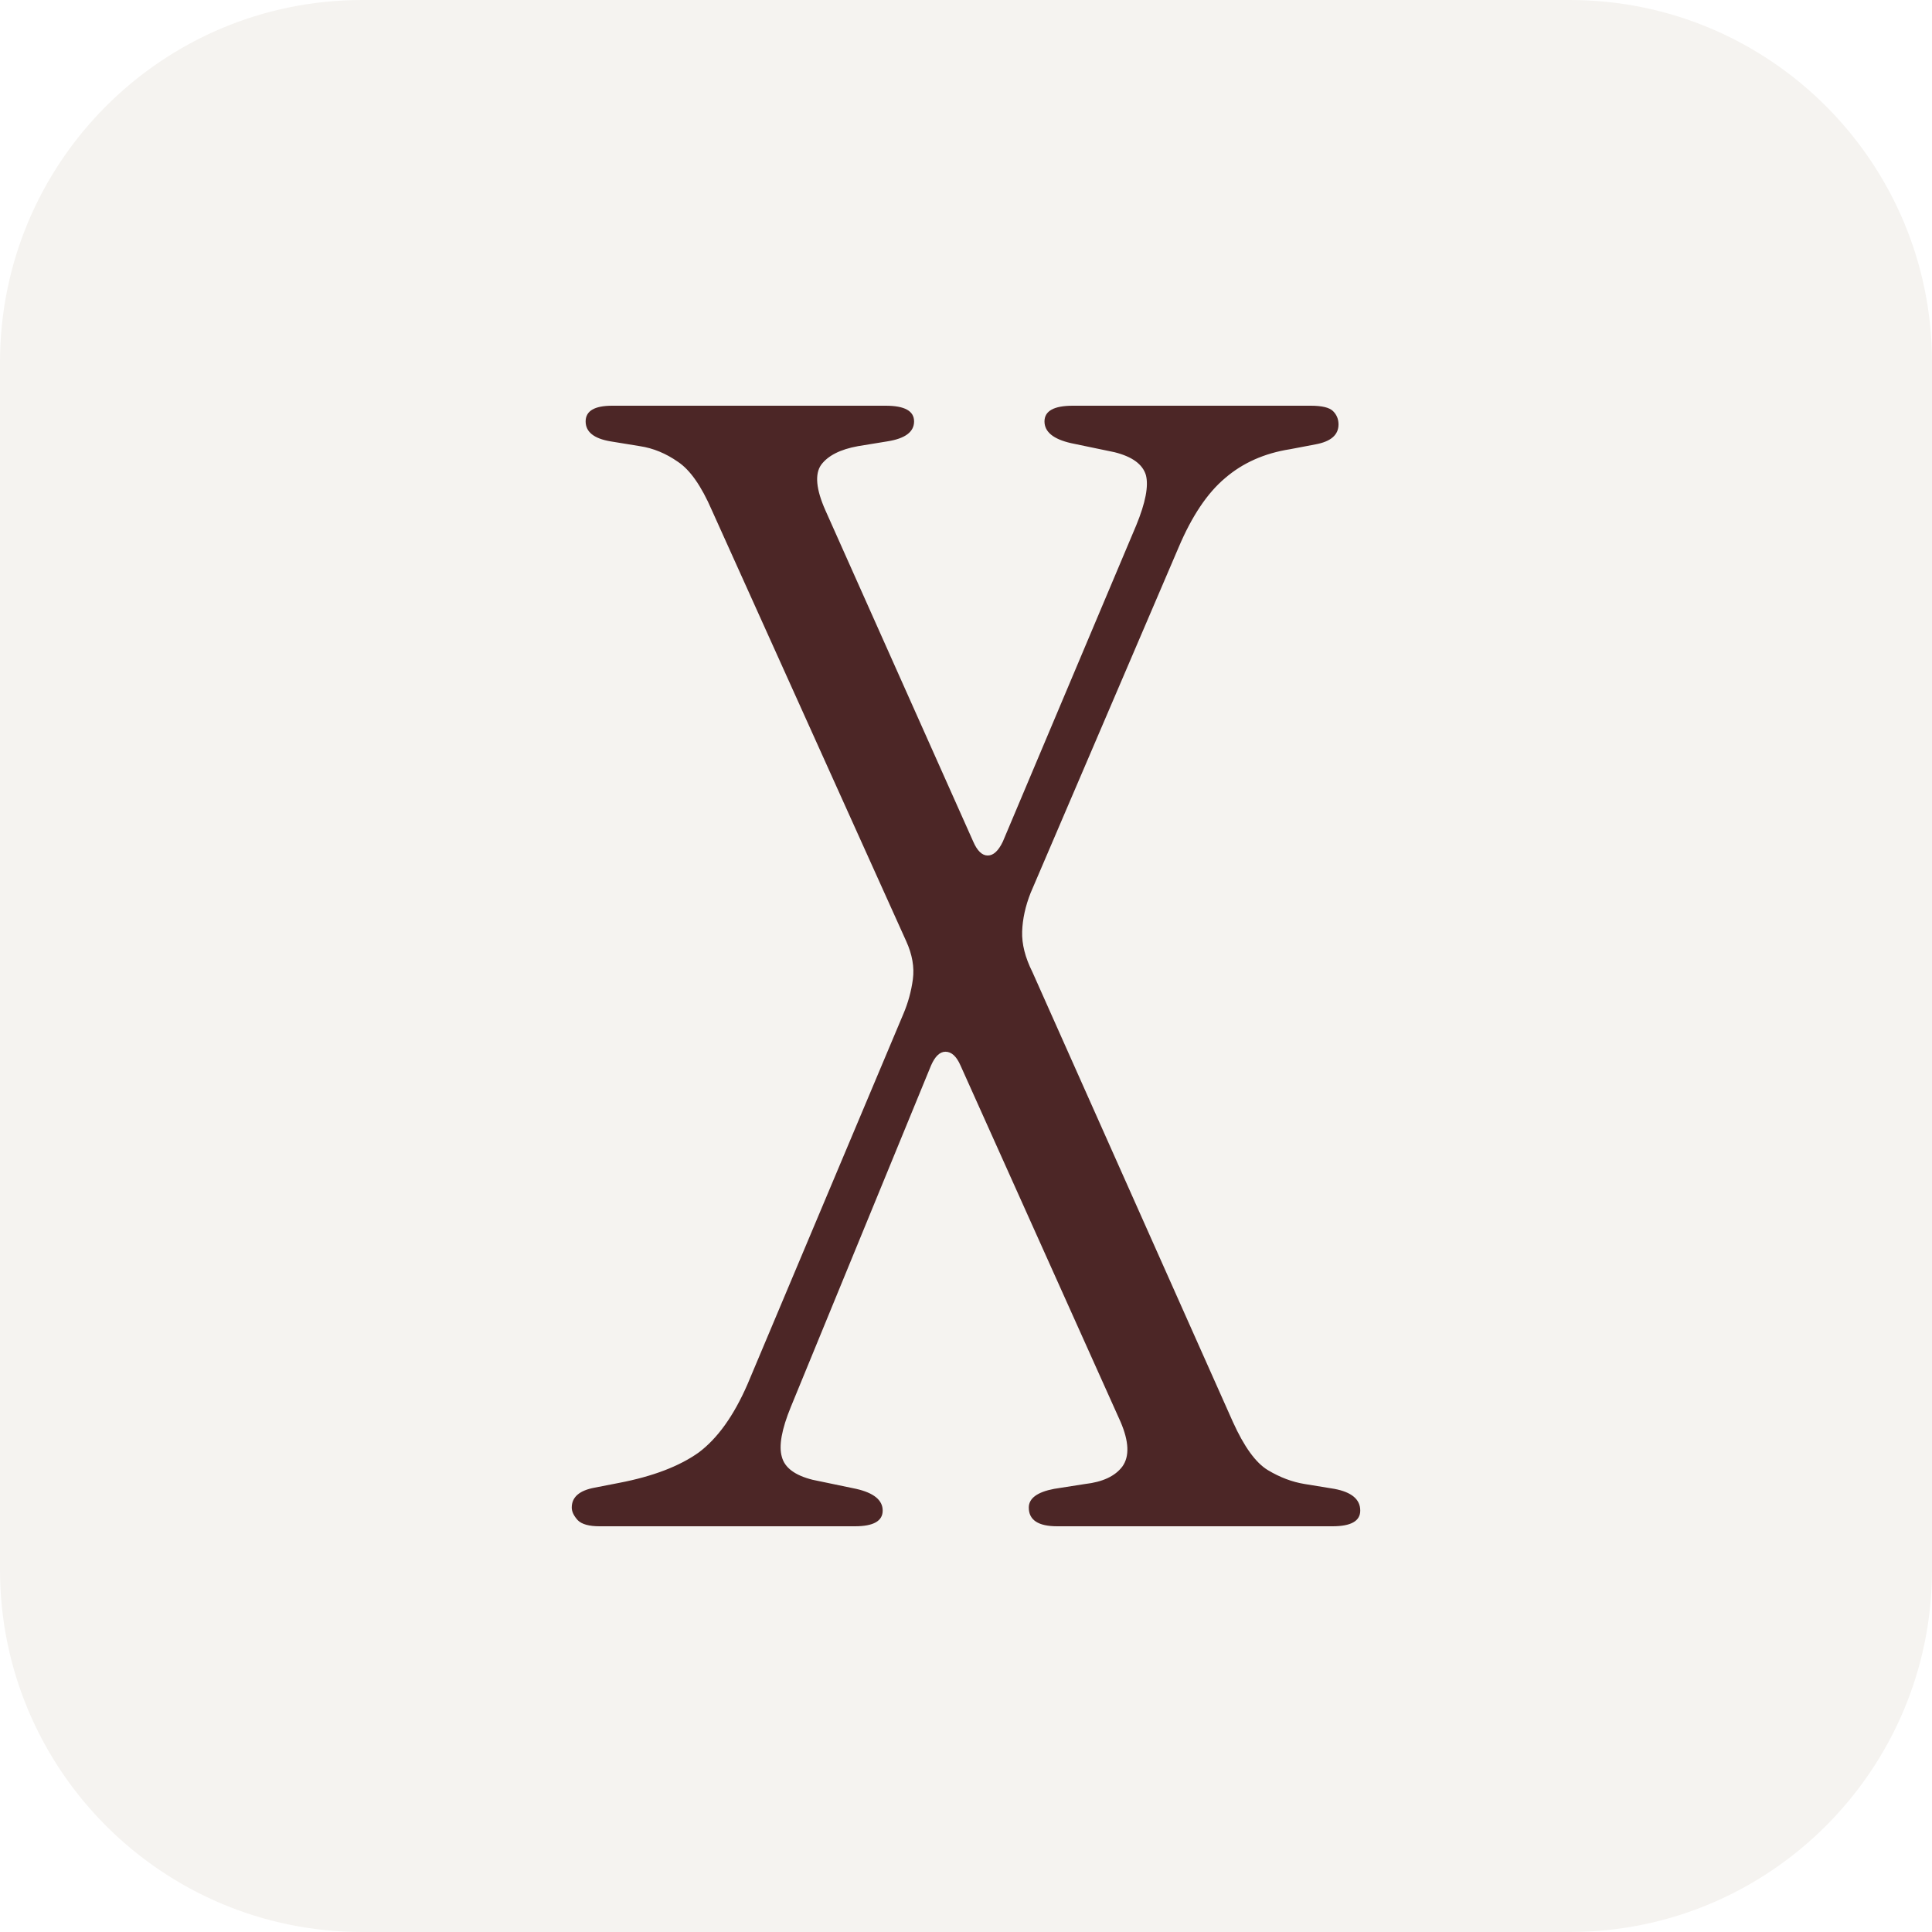
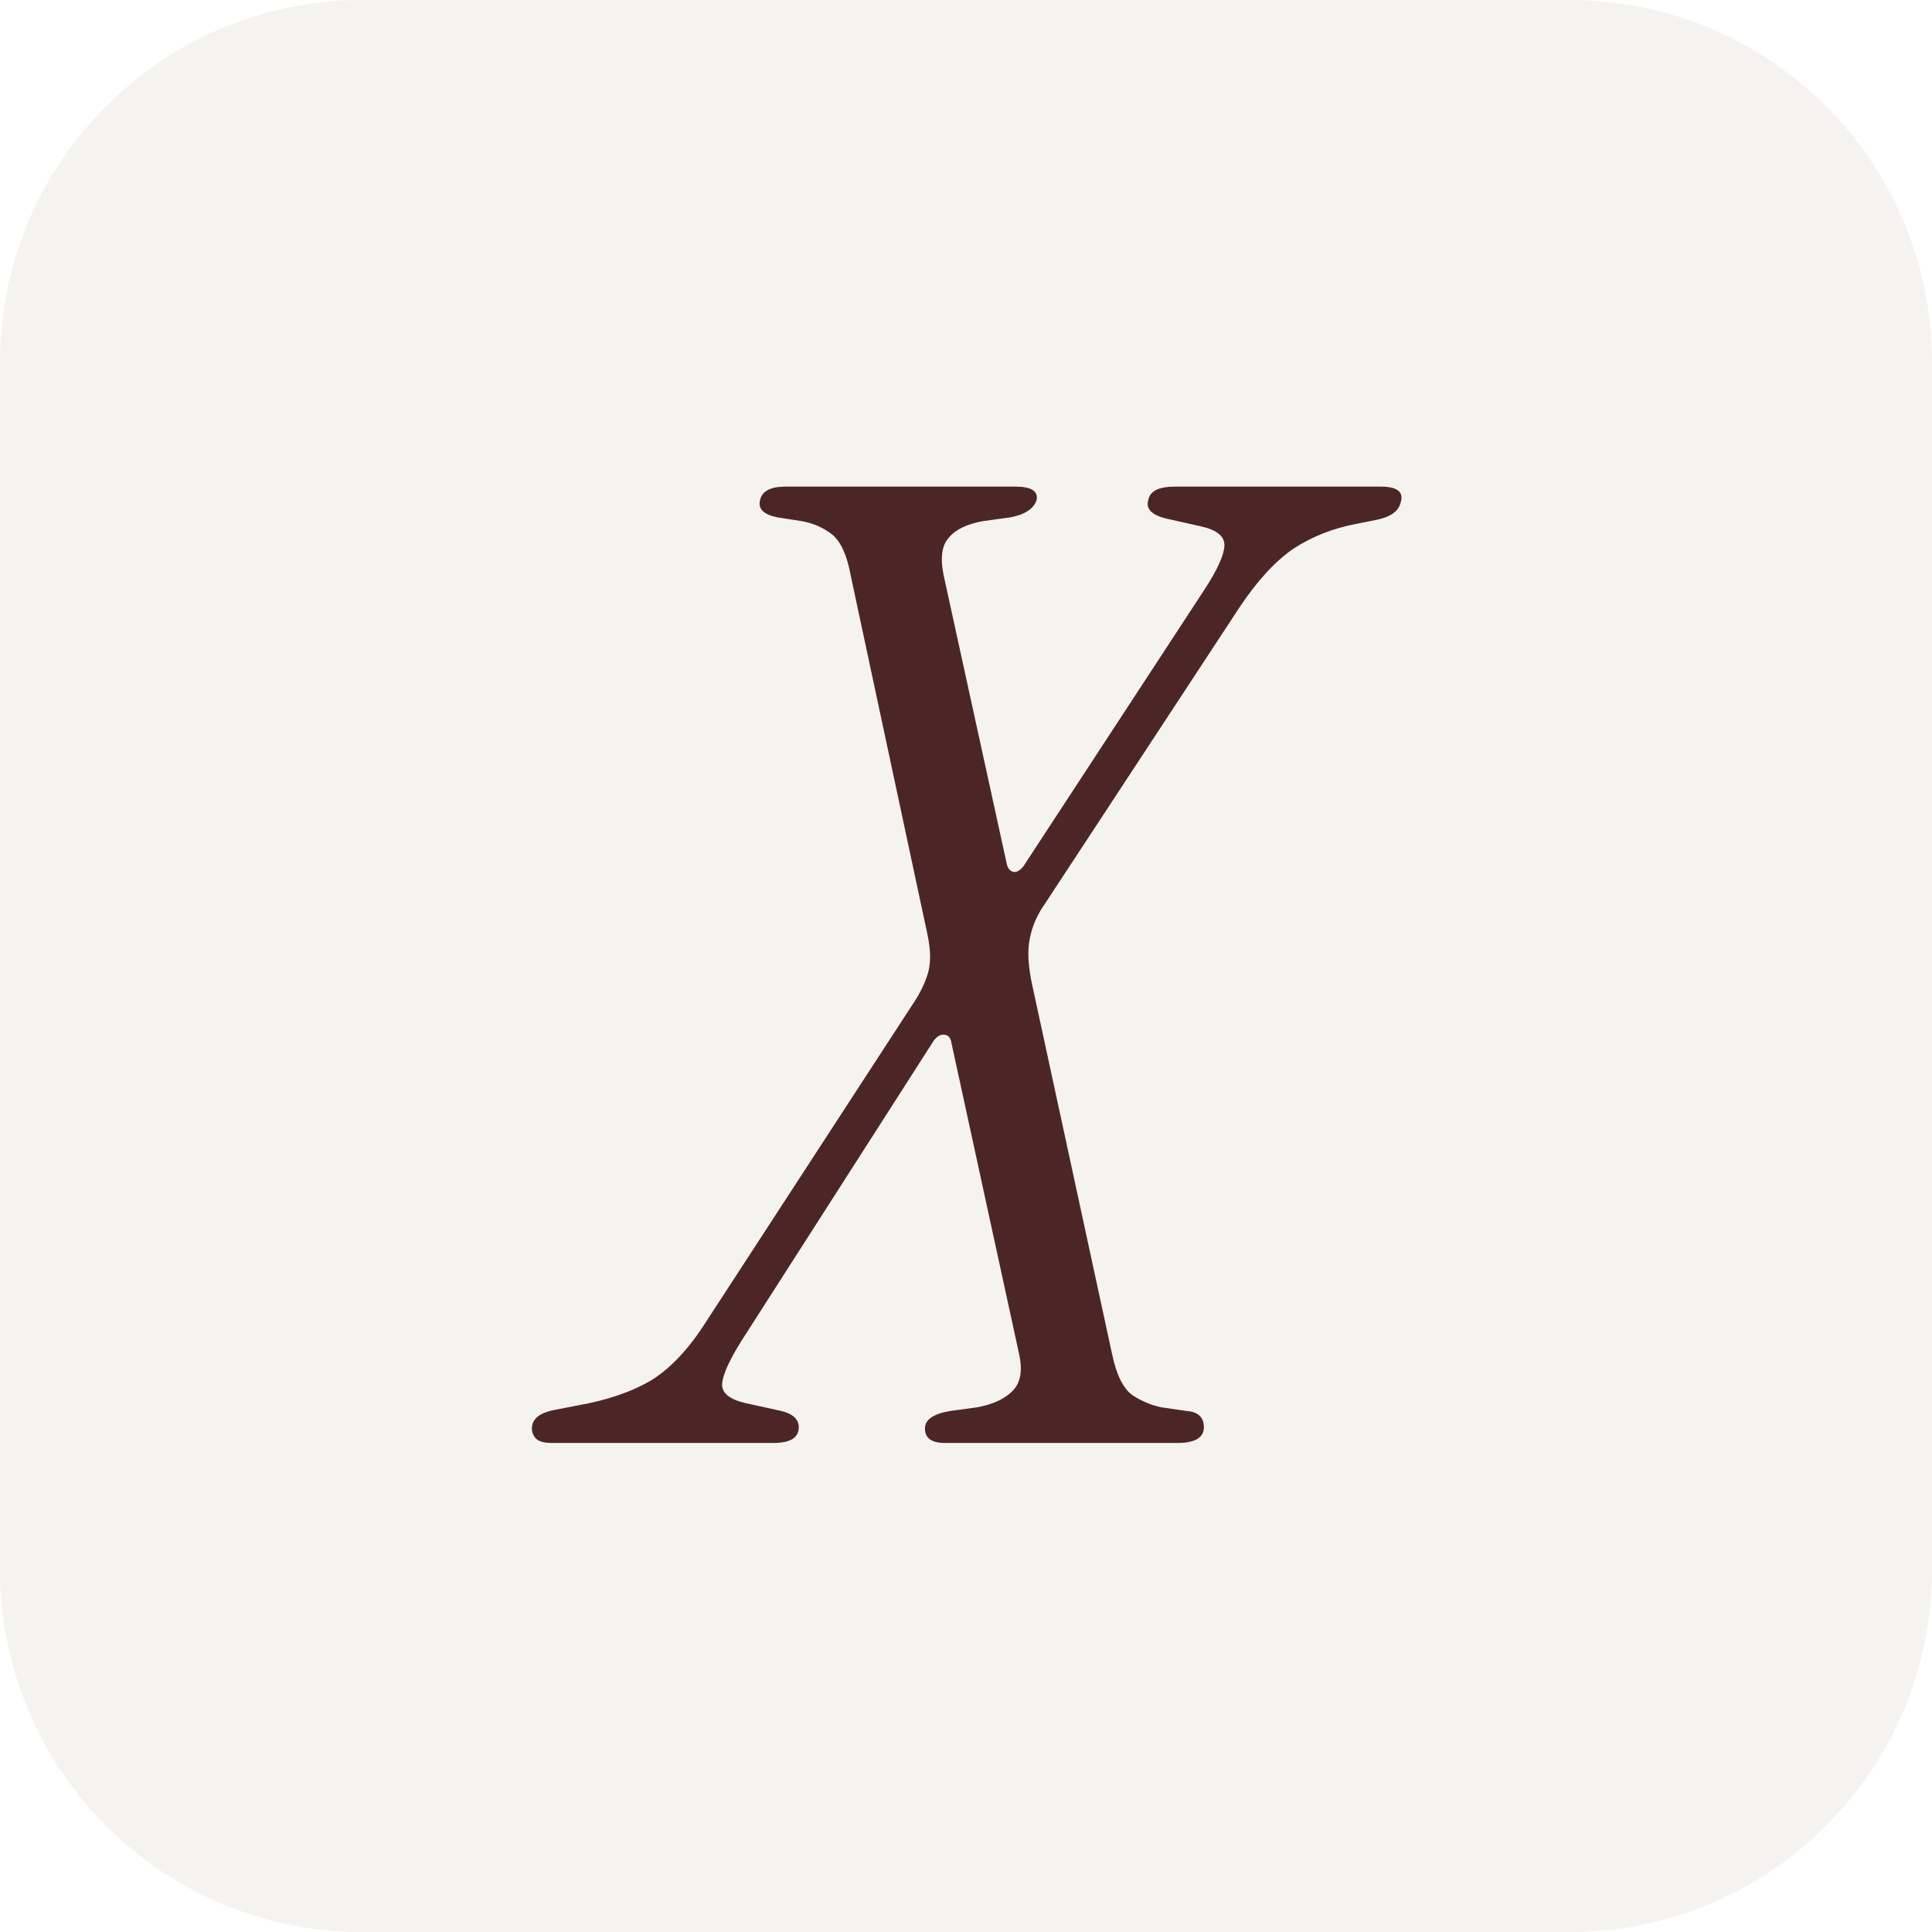
<svg xmlns="http://www.w3.org/2000/svg" viewBox="0 0 32 32">
  <rect width="32" height="32" rx="6" fill="#f5f3f0" />
-   <path d="M14.16 25.28L9.93 25.28Q9.67 25.28 9.57 25.18Q9.47 25.07 9.47 24.97L9.47 24.97Q9.47 24.71 9.85 24.64L9.85 24.64L10.26 24.56Q11.09 24.40 11.57 24.06Q12.04 23.71 12.38 22.93L12.38 22.93L14.96 16.80Q15.08 16.52 15.12 16.22Q15.16 15.92 15.01 15.59L15.01 15.59L11.79 8.45Q11.53 7.85 11.23 7.65Q10.93 7.44 10.60 7.39L10.60 7.39L10.11 7.31Q9.70 7.24 9.70 6.98L9.70 6.98Q9.70 6.72 10.14 6.72L10.14 6.72L14.67 6.72Q15.14 6.72 15.14 6.98L15.14 6.98Q15.14 7.24 14.70 7.31L14.70 7.31L14.21 7.39Q13.77 7.47 13.60 7.70Q13.44 7.93 13.67 8.45L13.67 8.45L16.12 13.94Q16.22 14.17 16.36 14.17Q16.50 14.17 16.61 13.94L16.61 13.94L18.82 8.70Q19.05 8.14 18.98 7.87Q18.90 7.60 18.46 7.49L18.46 7.49L17.74 7.34Q17.30 7.24 17.30 6.98L17.30 6.98Q17.30 6.72 17.77 6.72L17.77 6.72L21.71 6.72Q21.99 6.72 22.08 6.81Q22.17 6.90 22.17 7.03L22.17 7.03Q22.17 7.29 21.79 7.36L21.79 7.36L21.37 7.44Q20.73 7.54 20.29 7.92Q19.85 8.29 19.52 9.07L19.52 9.07L17.07 14.79Q16.94 15.12 16.93 15.43Q16.92 15.74 17.10 16.10L17.10 16.10L20.42 23.55Q20.70 24.17 21.00 24.35Q21.30 24.53 21.61 24.58L21.61 24.58L22.10 24.66Q22.53 24.74 22.53 25.02L22.53 25.02Q22.53 25.28 22.07 25.28L22.07 25.28L17.51 25.28Q17.04 25.28 17.04 24.97L17.04 24.97Q17.04 24.74 17.46 24.66L17.46 24.66L17.97 24.58Q18.41 24.53 18.59 24.29Q18.77 24.04 18.56 23.55L18.56 23.55L15.91 17.65Q15.81 17.42 15.66 17.42Q15.52 17.42 15.42 17.65L15.42 17.65L13.10 23.30Q12.87 23.86 12.95 24.13Q13.02 24.40 13.46 24.51L13.46 24.51L14.18 24.66Q14.62 24.76 14.62 25.02L14.62 25.02Q14.62 25.28 14.16 25.28L14.16 25.28Z" fill="#4c2626" />
+   <path d="M3.21 0L-0.46 0Q-0.66 0-0.73-0.08Q-0.79-0.15-0.79-0.24L-0.79-0.24Q-0.79-0.48-0.40-0.55L-0.40-0.55L-0.04-0.62Q0.70-0.75 1.19-1.04Q1.67-1.34 2.09-2.00L2.09-2.00L5.50-7.24Q5.68-7.50 5.76-7.75Q5.85-8.01 5.76-8.43L5.76-8.43L4.49-14.37Q4.40-14.87 4.18-15.05Q3.96-15.22 3.67-15.27L3.67-15.27L3.28-15.33Q2.93-15.40 2.99-15.62L2.99-15.62Q3.04-15.84 3.41-15.84L3.41-15.84L7.22-15.84Q7.61-15.84 7.57-15.62L7.57-15.62Q7.50-15.40 7.13-15.33L7.13-15.33L6.69-15.27Q6.29-15.20 6.12-15.00Q5.94-14.81 6.03-14.37L6.03-14.37L7.08-9.57Q7.11-9.48 7.18-9.46Q7.26-9.44 7.35-9.55L7.35-9.55L10.36-14.15Q10.67-14.63 10.68-14.86Q10.69-15.09 10.30-15.18L10.30-15.18L9.72-15.31Q9.35-15.40 9.42-15.62L9.42-15.62Q9.46-15.84 9.86-15.84L9.86-15.84L13.27-15.84Q13.68-15.84 13.60-15.58L13.60-15.58Q13.55-15.36 13.20-15.29L13.20-15.29L12.85-15.22Q12.28-15.11 11.82-14.81Q11.37-14.50 10.93-13.84L10.93-13.84L7.72-8.95Q7.52-8.67 7.46-8.37Q7.39-8.07 7.50-7.57L7.50-7.57L8.82-1.47Q8.93-0.95 9.16-0.79Q9.39-0.64 9.64-0.59L9.64-0.59L10.05-0.53Q10.34-0.51 10.34-0.26L10.34-0.26Q10.34 0 9.90 0L9.90 0L6.05 0Q5.72 0 5.72-0.24L5.72-0.24Q5.72-0.46 6.14-0.53L6.14-0.53L6.58-0.59Q6.97-0.66 7.17-0.86Q7.37-1.06 7.28-1.47L7.28-1.47L6.16-6.62Q6.14-6.75 6.05-6.76Q5.96-6.78 5.87-6.67L5.87-6.67L2.68-1.69Q2.38-1.21 2.36-0.98Q2.35-0.75 2.75-0.66L2.75-0.66L3.34-0.53Q3.63-0.46 3.63-0.26L3.63-0.26Q3.63 0 3.21 0L3.21 0Z" fill="#4c2626" transform="translate(9.6,23.9)" />
</svg>
